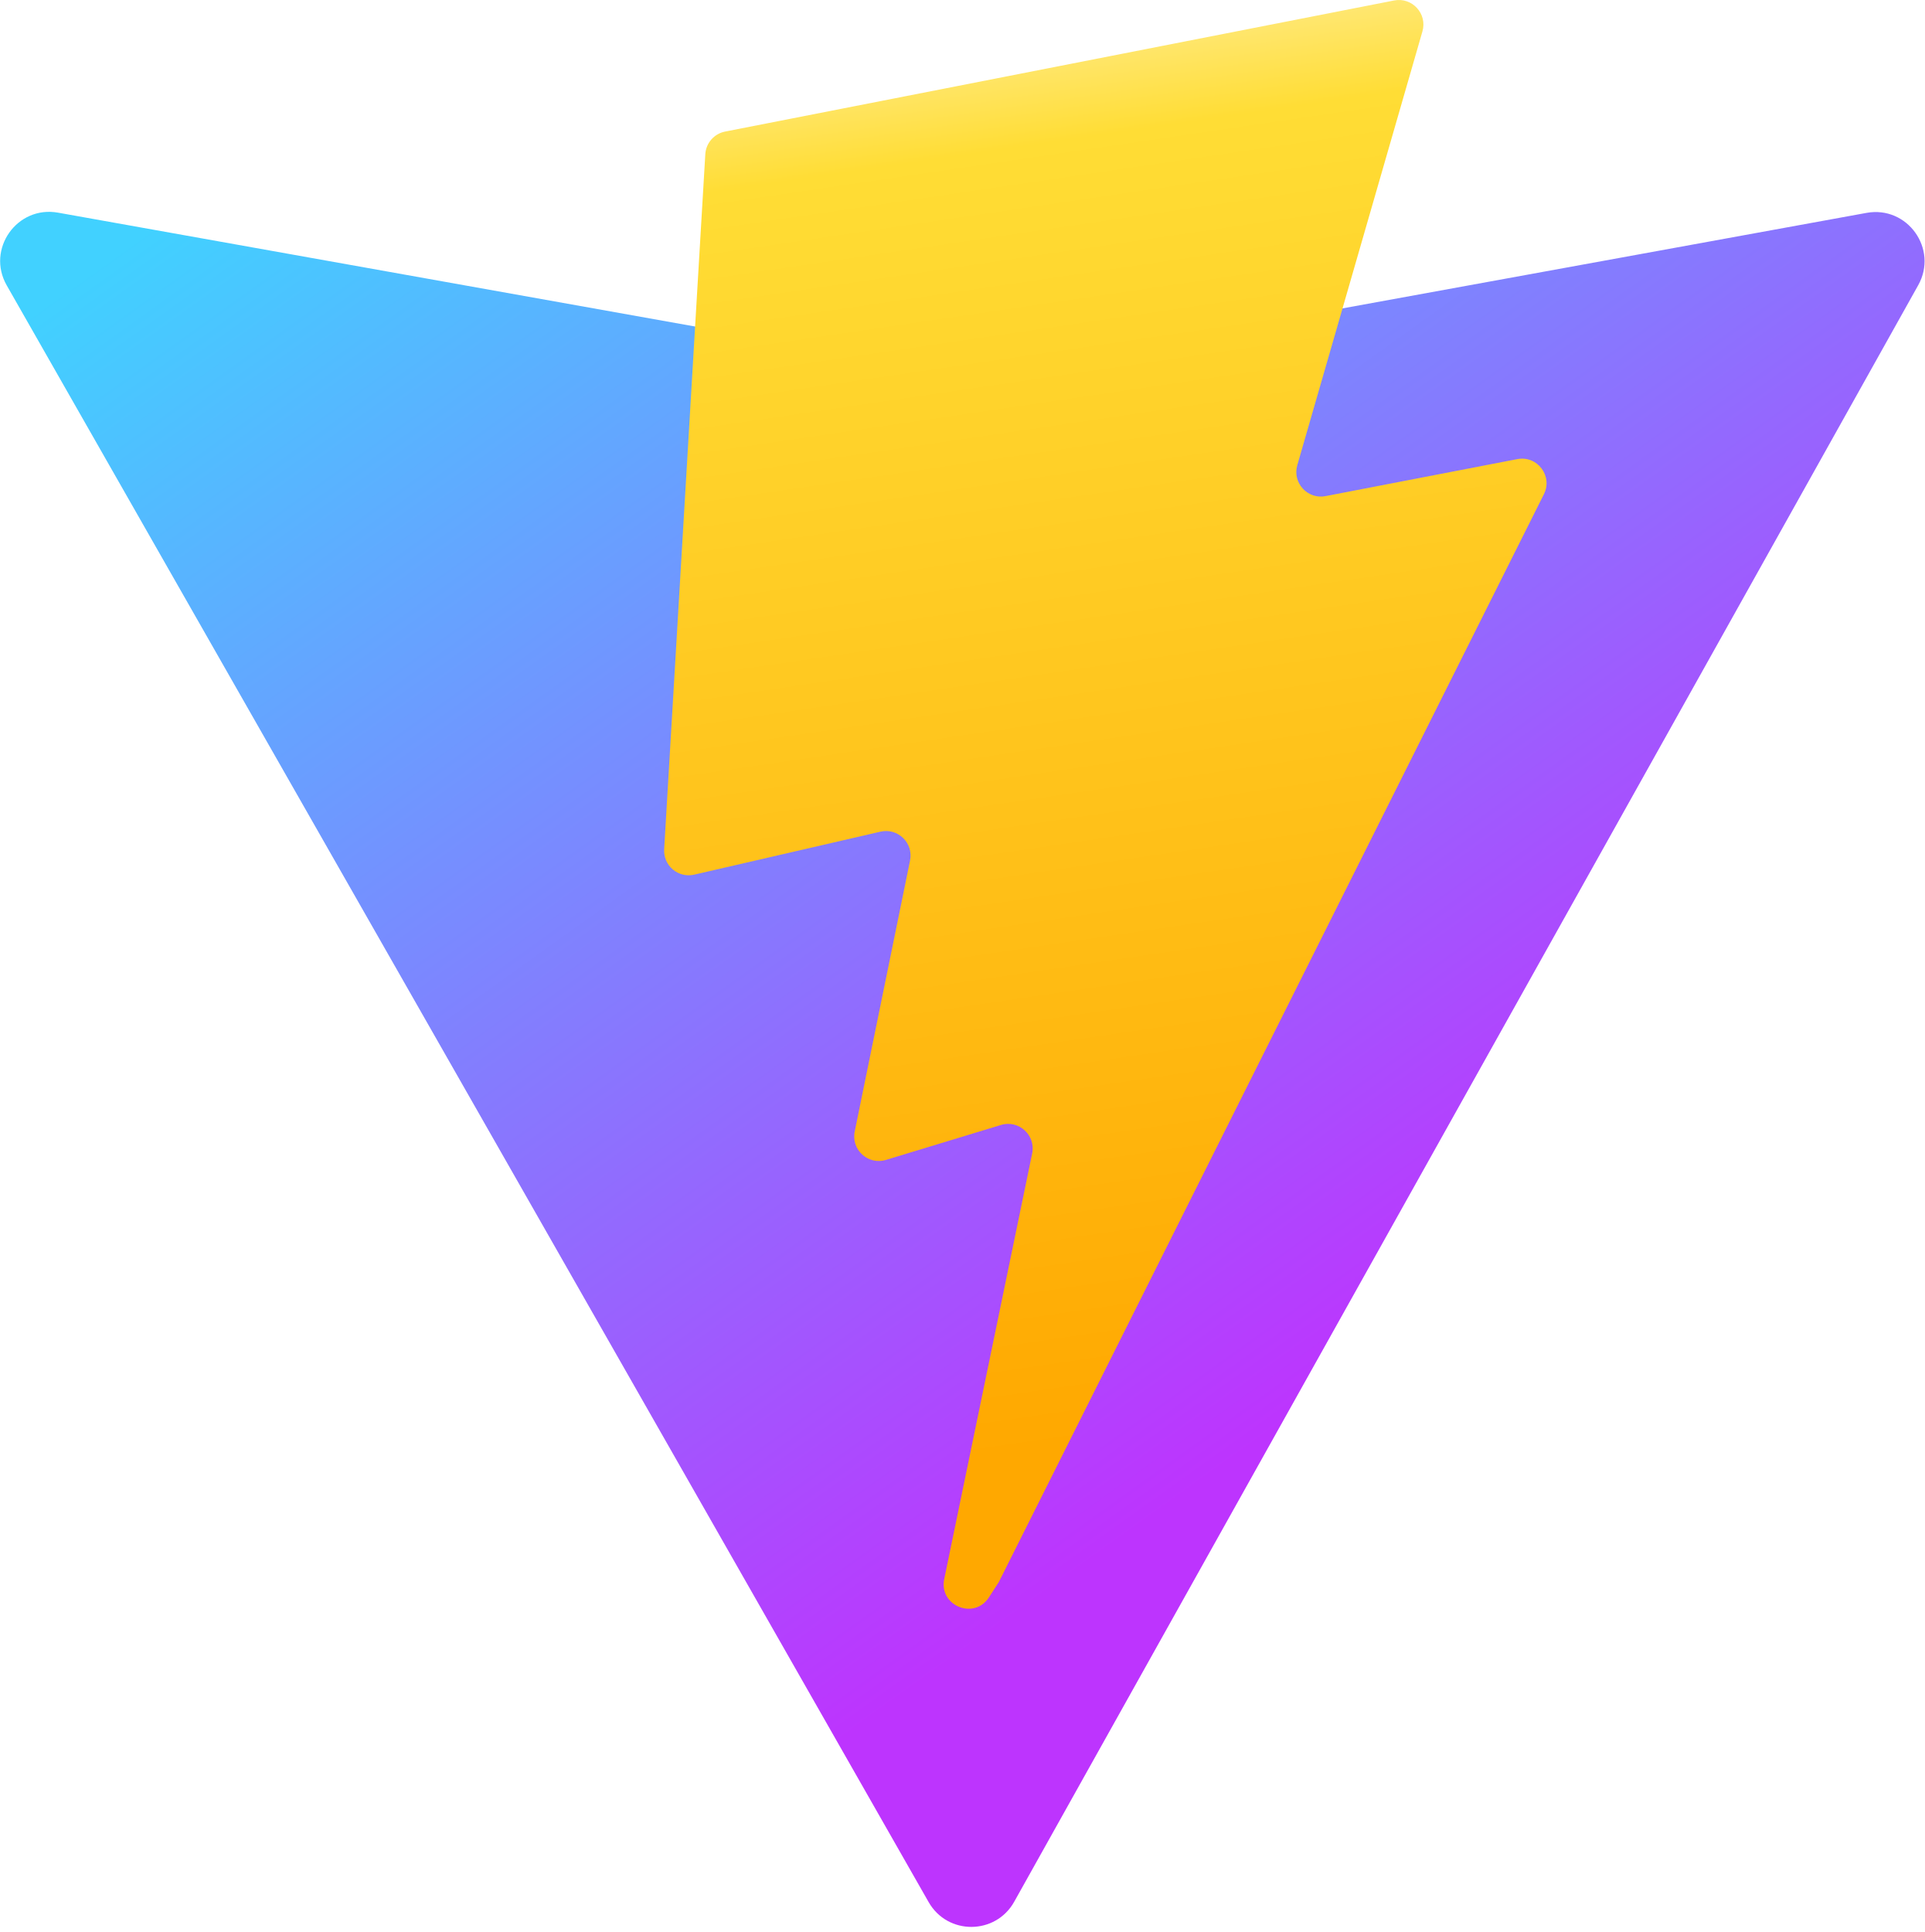
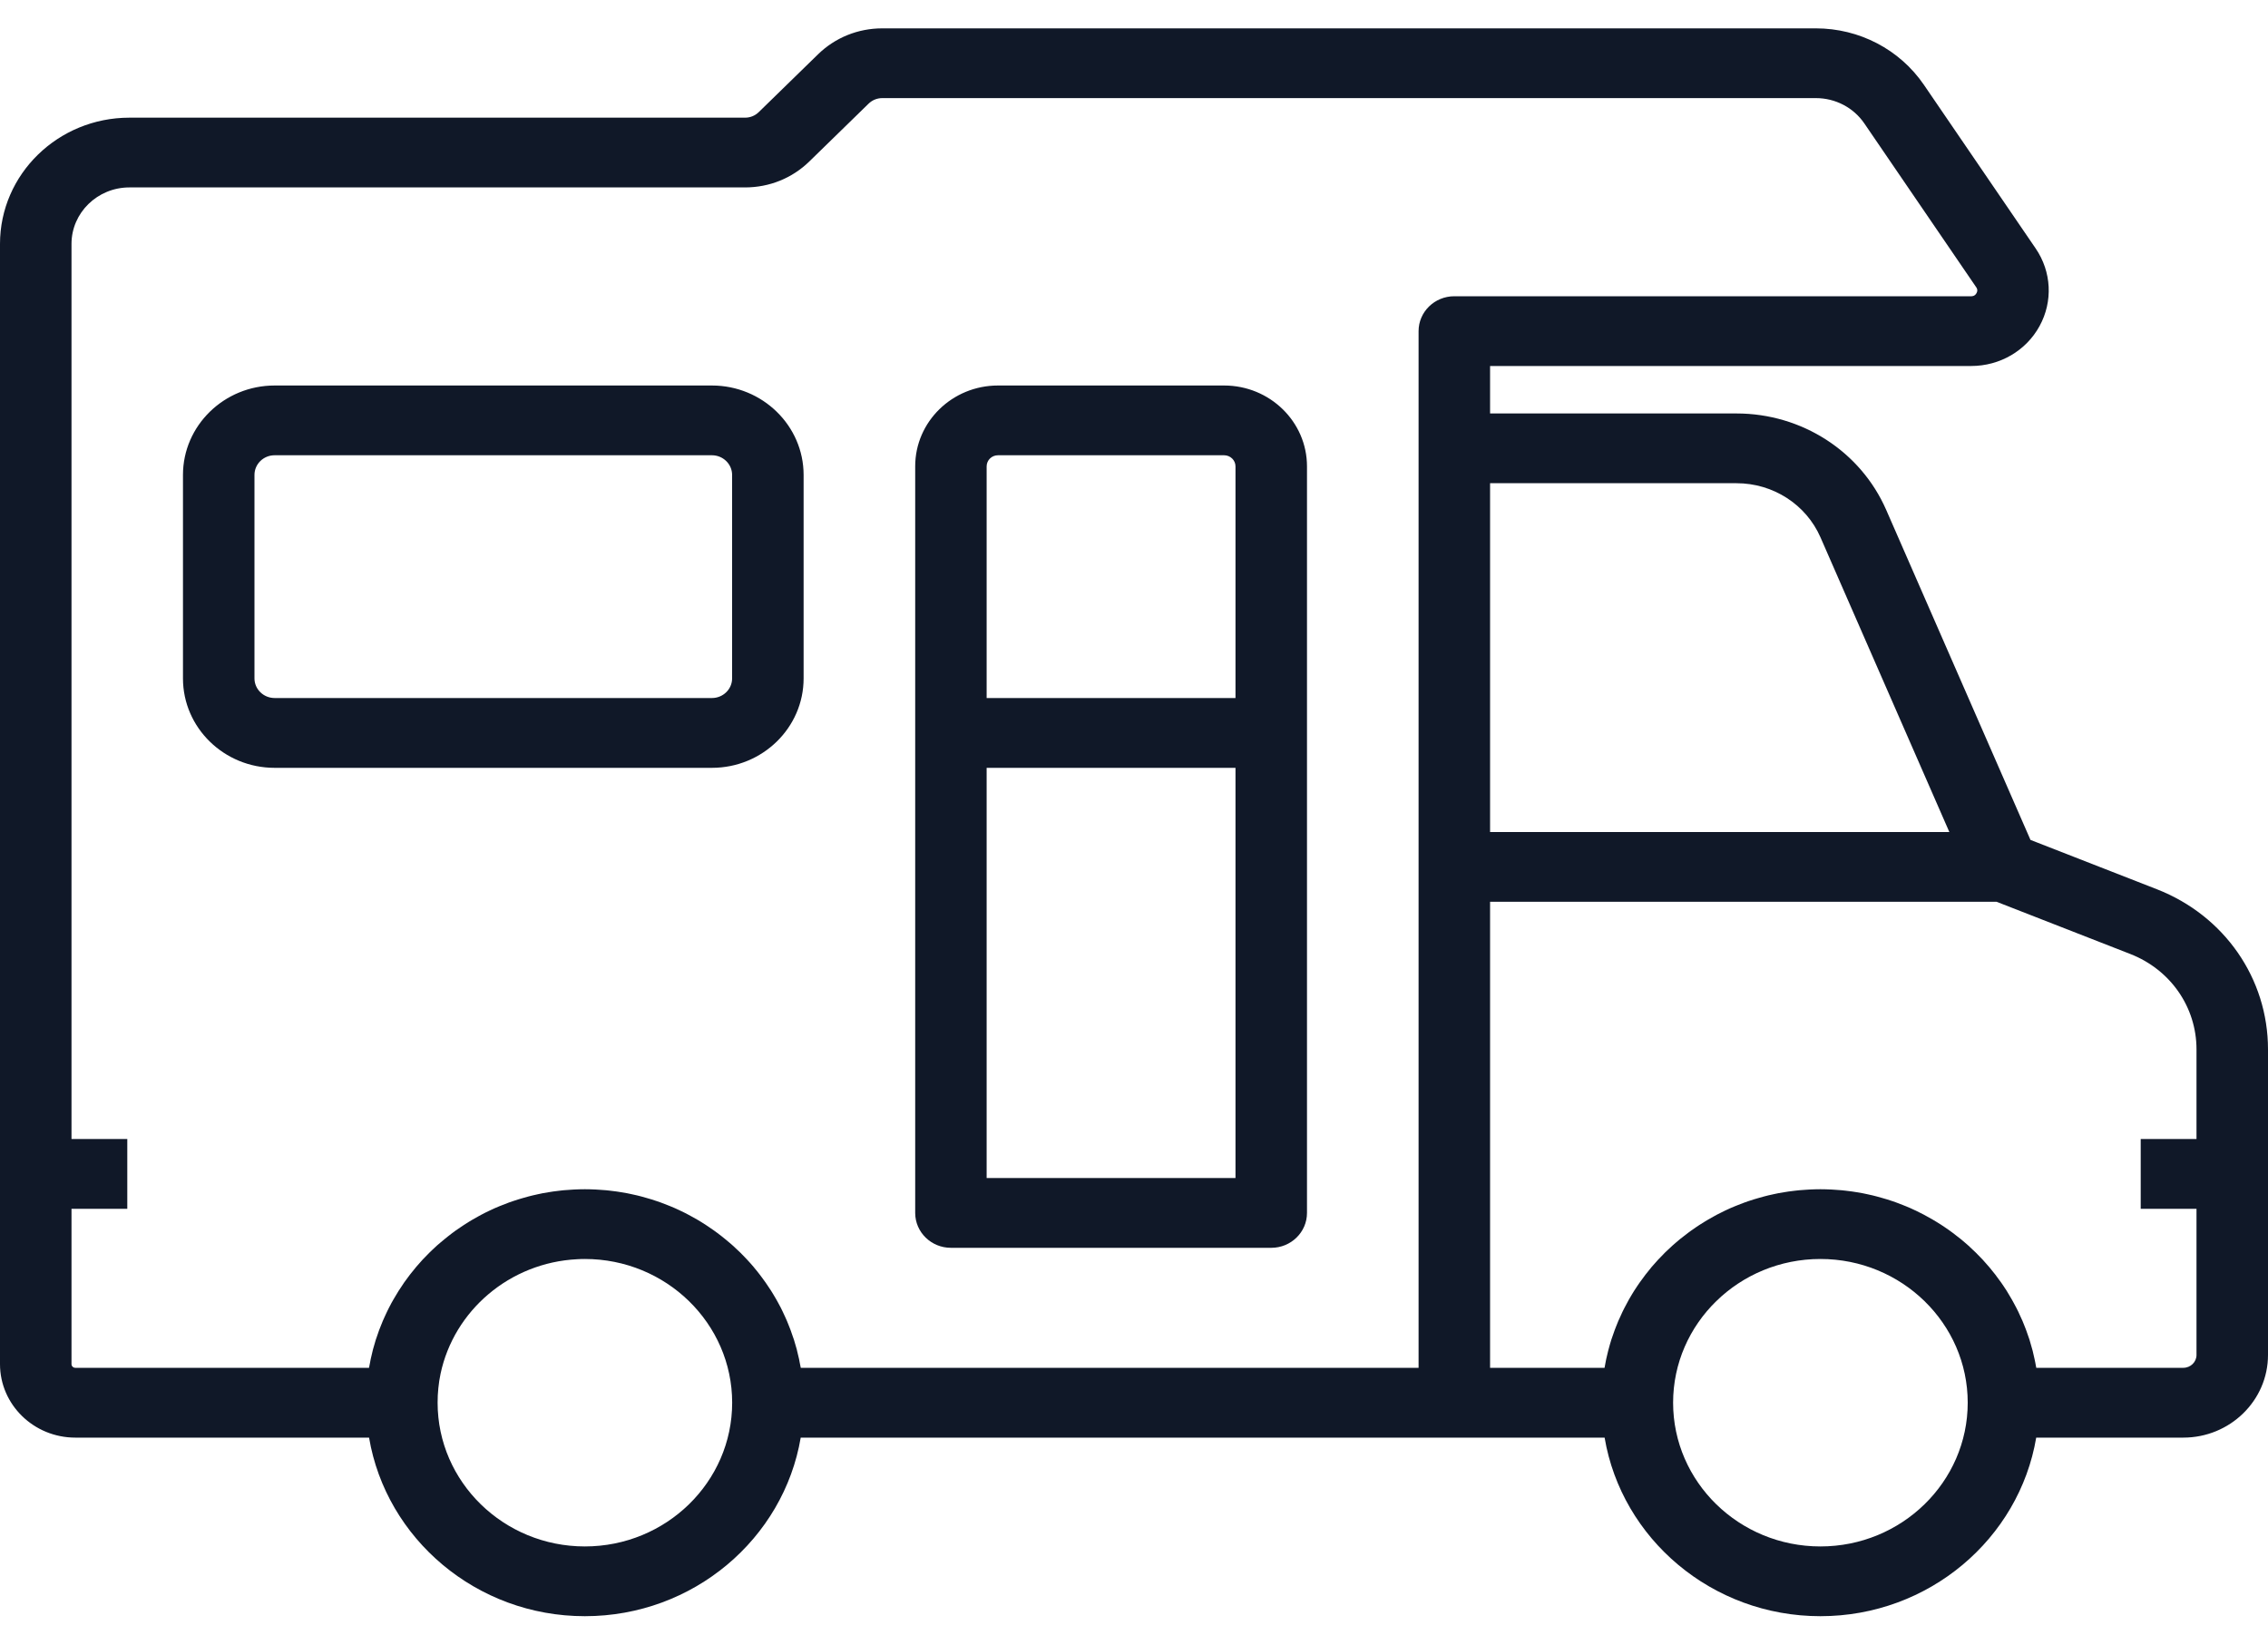
- <svg xmlns="http://www.w3.org/2000/svg" aria-hidden="true" role="img" class="iconify iconify--logos" width="31.88" height="32" preserveAspectRatio="xMidYMid meet" viewBox="0 0 256 257">
-   <defs>
-     <linearGradient id="IconifyId1813088fe1fbc01fb466" x1="-.828%" x2="57.636%" y1="7.652%" y2="78.411%">
-       <stop offset="0%" stop-color="#41D1FF" />
-       <stop offset="100%" stop-color="#BD34FE" />
-     </linearGradient>
-     <linearGradient id="IconifyId1813088fe1fbc01fb467" x1="43.376%" x2="50.316%" y1="2.242%" y2="89.03%">
-       <stop offset="0%" stop-color="#FFEA83" />
-       <stop offset="8.333%" stop-color="#FFDD35" />
-       <stop offset="100%" stop-color="#FFA800" />
-     </linearGradient>
-   </defs>
-   <path fill="url(#IconifyId1813088fe1fbc01fb466)" d="M255.153 37.938L134.897 252.976c-2.483 4.44-8.862 4.466-11.382.048L.875 37.958c-2.746-4.814 1.371-10.646 6.827-9.67l120.385 21.517a6.537 6.537 0 0 0 2.322-.004l117.867-21.483c5.438-.991 9.574 4.796 6.877 9.62Z" />
-   <path fill="url(#IconifyId1813088fe1fbc01fb467)" d="M185.432.063L96.44 17.501a3.268 3.268 0 0 0-2.634 3.014l-5.474 92.456a3.268 3.268 0 0 0 3.997 3.378l24.777-5.718c2.318-.535 4.413 1.507 3.936 3.838l-7.361 36.047c-.495 2.426 1.782 4.5 4.151 3.78l15.304-4.649c2.372-.72 4.652 1.36 4.15 3.788l-11.698 56.621c-.732 3.542 3.979 5.473 5.943 2.437l1.313-2.028l72.516-144.72c1.215-2.423-.88-5.186-3.54-4.672l-25.505 4.922c-2.396.462-4.435-1.77-3.759-4.114l16.646-57.705c.677-2.35-1.37-4.583-3.769-4.113Z" />
+ <svg xmlns="http://www.w3.org/2000/svg" width="40" height="29" viewBox="0 0 40 29" fill="none">
+   <path d="M2.282 2.075H13.14C13.232 2.075 13.318 2.04 13.383 1.976L14.426 0.959C14.729 0.663 15.132 0.5 15.561 0.5H32.026C32.792 0.5 33.504 0.872 33.93 1.494L35.903 4.382C36.183 4.792 36.209 5.316 35.971 5.75C35.733 6.185 35.271 6.454 34.766 6.454H26.28V7.291H30.626C31.778 7.291 32.815 7.959 33.267 8.993L35.811 14.811L38.04 15.681C39.231 16.146 40 17.254 40 18.505V23.893C40 24.697 39.33 25.351 38.506 25.351H35.912C35.611 27.134 34.019 28.5 32.106 28.5C30.193 28.5 28.601 27.134 28.3 25.351H14.122C13.82 27.134 12.228 28.5 10.315 28.5C8.403 28.5 6.811 27.134 6.509 25.351H1.328C0.596 25.351 0 24.77 0 24.055V4.301C0 3.073 1.023 2.075 2.282 2.075ZM32.106 27.27C33.538 27.27 34.704 26.133 34.704 24.735C34.704 23.338 33.538 22.201 32.106 22.201C30.673 22.201 29.508 23.338 29.508 24.735C29.508 26.133 30.673 27.27 32.106 27.27ZM26.28 24.12H28.299C28.304 24.089 28.31 24.059 28.316 24.029C28.32 24.008 28.324 23.988 28.328 23.967C28.338 23.919 28.35 23.871 28.362 23.823C28.365 23.813 28.367 23.803 28.37 23.794C28.385 23.736 28.401 23.68 28.419 23.623C28.424 23.607 28.43 23.591 28.436 23.574C28.449 23.535 28.462 23.495 28.477 23.457C28.485 23.436 28.493 23.415 28.501 23.395C28.515 23.361 28.528 23.327 28.542 23.293C28.551 23.271 28.561 23.249 28.572 23.228C28.586 23.196 28.6 23.165 28.615 23.133C28.626 23.111 28.637 23.09 28.648 23.067C28.663 23.037 28.679 23.007 28.696 22.977C28.707 22.956 28.719 22.934 28.731 22.912C28.748 22.883 28.766 22.853 28.783 22.824C28.796 22.803 28.809 22.783 28.821 22.762C28.84 22.733 28.86 22.704 28.879 22.674C28.892 22.655 28.905 22.636 28.918 22.617C28.94 22.586 28.962 22.555 28.986 22.525C28.997 22.509 29.009 22.492 29.021 22.477C29.052 22.436 29.084 22.398 29.116 22.359C29.121 22.353 29.125 22.347 29.13 22.341C29.168 22.297 29.207 22.253 29.246 22.211C29.258 22.198 29.271 22.186 29.283 22.173C29.311 22.144 29.339 22.115 29.367 22.086C29.384 22.07 29.4 22.055 29.416 22.04C29.442 22.015 29.468 21.991 29.495 21.966C29.513 21.951 29.531 21.935 29.549 21.919C29.575 21.897 29.602 21.875 29.628 21.852L29.686 21.807C29.712 21.785 29.74 21.765 29.767 21.744C29.787 21.729 29.807 21.715 29.827 21.7C29.855 21.68 29.883 21.661 29.912 21.641C29.932 21.628 29.952 21.614 29.972 21.601C30.002 21.581 30.033 21.562 30.063 21.544C30.083 21.532 30.102 21.52 30.123 21.508C30.156 21.488 30.19 21.47 30.224 21.451C30.242 21.441 30.259 21.431 30.276 21.422C30.325 21.396 30.374 21.372 30.424 21.348C30.428 21.346 30.431 21.345 30.435 21.343C30.489 21.317 30.543 21.293 30.598 21.271C30.615 21.263 30.634 21.257 30.651 21.25C30.689 21.235 30.726 21.22 30.765 21.206C30.786 21.198 30.809 21.191 30.83 21.183C30.865 21.171 30.9 21.16 30.935 21.149C30.959 21.141 30.983 21.134 31.007 21.128C31.041 21.118 31.075 21.108 31.11 21.099C31.134 21.093 31.159 21.086 31.184 21.08C31.219 21.072 31.253 21.064 31.288 21.057C31.313 21.052 31.338 21.046 31.364 21.041C31.399 21.035 31.435 21.029 31.47 21.023C31.496 21.019 31.52 21.015 31.546 21.011C31.583 21.006 31.62 21.002 31.658 20.997C31.682 20.995 31.706 20.991 31.73 20.989C31.771 20.985 31.813 20.982 31.855 20.98C31.876 20.978 31.896 20.976 31.917 20.976C31.98 20.973 32.042 20.971 32.106 20.971C32.169 20.971 32.232 20.973 32.295 20.976C32.316 20.976 32.336 20.978 32.357 20.98C32.398 20.982 32.44 20.985 32.482 20.989C32.506 20.991 32.53 20.995 32.554 20.997C32.592 21.002 32.629 21.006 32.666 21.011C32.692 21.015 32.716 21.019 32.742 21.023C32.777 21.029 32.813 21.035 32.848 21.041C32.874 21.046 32.899 21.052 32.924 21.057C32.959 21.064 32.993 21.072 33.028 21.08C33.053 21.086 33.077 21.093 33.102 21.099C33.136 21.108 33.171 21.118 33.205 21.128C33.229 21.134 33.253 21.141 33.277 21.149C33.312 21.16 33.347 21.171 33.382 21.183C33.403 21.191 33.425 21.198 33.447 21.206C33.486 21.22 33.523 21.235 33.561 21.25C33.578 21.257 33.596 21.263 33.614 21.271C33.669 21.293 33.723 21.317 33.776 21.343C33.781 21.345 33.784 21.346 33.788 21.348C33.838 21.372 33.886 21.396 33.935 21.422C33.953 21.431 33.97 21.441 33.987 21.451C34.022 21.47 34.056 21.488 34.089 21.508C34.109 21.52 34.129 21.532 34.149 21.544C34.179 21.562 34.21 21.581 34.24 21.601C34.26 21.614 34.28 21.628 34.3 21.641C34.329 21.661 34.357 21.68 34.385 21.7C34.405 21.715 34.425 21.729 34.445 21.744C34.472 21.765 34.499 21.785 34.526 21.807L34.584 21.852C34.61 21.875 34.637 21.897 34.663 21.919C34.681 21.935 34.699 21.951 34.717 21.966C34.743 21.991 34.77 22.015 34.795 22.04C34.812 22.055 34.828 22.07 34.844 22.086C34.873 22.115 34.901 22.144 34.929 22.173C34.941 22.186 34.954 22.198 34.966 22.211C35.005 22.253 35.044 22.297 35.081 22.341C35.087 22.347 35.091 22.353 35.096 22.359C35.128 22.398 35.16 22.436 35.191 22.477C35.203 22.492 35.215 22.509 35.226 22.525C35.249 22.555 35.272 22.586 35.294 22.617C35.307 22.636 35.319 22.655 35.333 22.674C35.352 22.704 35.371 22.733 35.391 22.762C35.403 22.783 35.416 22.803 35.428 22.824C35.446 22.853 35.464 22.883 35.48 22.912C35.493 22.934 35.505 22.956 35.516 22.977C35.532 23.007 35.549 23.037 35.564 23.067C35.575 23.09 35.586 23.111 35.597 23.133C35.612 23.165 35.626 23.196 35.64 23.228C35.65 23.249 35.66 23.271 35.67 23.293C35.684 23.327 35.697 23.361 35.711 23.395C35.719 23.415 35.727 23.436 35.735 23.457C35.749 23.495 35.763 23.535 35.776 23.574C35.782 23.591 35.788 23.607 35.793 23.623C35.81 23.68 35.827 23.736 35.842 23.794C35.845 23.803 35.847 23.813 35.85 23.823C35.862 23.871 35.873 23.919 35.883 23.967C35.888 23.988 35.892 24.008 35.896 24.029C35.902 24.059 35.908 24.089 35.913 24.12H38.506C38.635 24.12 38.739 24.018 38.739 23.893V21.316H37.755V20.085H38.739V18.505C38.739 17.76 38.281 17.1 37.572 16.823L35.213 15.902H26.28V24.12ZM26.28 14.672H34.38L32.107 9.475C31.853 8.896 31.272 8.521 30.626 8.521H26.28V14.672ZM10.315 27.27C11.748 27.27 12.913 26.133 12.913 24.735C12.913 23.338 11.748 22.201 10.315 22.201C10.27 22.201 10.226 22.202 10.182 22.205C8.988 22.264 8.005 23.113 7.77 24.225C7.762 24.267 7.754 24.308 7.747 24.35C7.734 24.434 7.726 24.519 7.721 24.605C7.719 24.648 7.718 24.692 7.718 24.735C7.718 26.133 8.883 27.27 10.315 27.27ZM1.261 20.085H2.245V21.316H1.261V24.055C1.261 24.091 1.291 24.12 1.328 24.12H6.508C6.513 24.09 6.52 24.06 6.526 24.03C6.53 24.009 6.533 23.988 6.538 23.966C6.548 23.919 6.559 23.872 6.571 23.826C6.574 23.815 6.576 23.804 6.579 23.793C6.594 23.736 6.611 23.68 6.628 23.624C6.634 23.607 6.64 23.589 6.646 23.573C6.659 23.534 6.672 23.495 6.686 23.457C6.694 23.435 6.703 23.415 6.711 23.394C6.724 23.36 6.737 23.327 6.751 23.294C6.761 23.271 6.771 23.249 6.781 23.227C6.795 23.196 6.809 23.165 6.824 23.134C6.835 23.111 6.846 23.089 6.857 23.067C6.873 23.037 6.888 23.007 6.904 22.977C6.917 22.956 6.929 22.934 6.941 22.912C6.958 22.883 6.975 22.854 6.993 22.825C7.005 22.804 7.018 22.783 7.031 22.762C7.05 22.733 7.069 22.704 7.089 22.675C7.101 22.655 7.114 22.636 7.127 22.617C7.149 22.586 7.172 22.556 7.194 22.526C7.206 22.509 7.218 22.492 7.231 22.476C7.261 22.437 7.292 22.399 7.324 22.361C7.329 22.354 7.334 22.347 7.34 22.341C7.378 22.297 7.416 22.253 7.455 22.211C7.468 22.198 7.48 22.185 7.493 22.172C7.521 22.143 7.549 22.114 7.577 22.086C7.593 22.07 7.61 22.055 7.626 22.039C7.652 22.015 7.678 21.991 7.704 21.966C7.722 21.951 7.741 21.935 7.759 21.919C7.785 21.897 7.811 21.875 7.838 21.853C7.857 21.837 7.876 21.821 7.896 21.806C7.922 21.785 7.949 21.765 7.976 21.744C7.996 21.729 8.016 21.715 8.036 21.7C8.064 21.68 8.092 21.661 8.121 21.642C8.141 21.628 8.161 21.614 8.182 21.601C8.211 21.581 8.242 21.562 8.272 21.544C8.292 21.532 8.312 21.52 8.332 21.508C8.365 21.488 8.399 21.47 8.433 21.451C8.451 21.441 8.468 21.431 8.486 21.422C8.534 21.396 8.583 21.372 8.632 21.349C8.636 21.347 8.64 21.345 8.645 21.343C8.698 21.317 8.753 21.293 8.807 21.271C8.825 21.263 8.843 21.257 8.861 21.25C8.898 21.235 8.936 21.22 8.974 21.206C8.996 21.198 9.018 21.191 9.04 21.183C9.074 21.171 9.109 21.16 9.145 21.149C9.168 21.141 9.192 21.134 9.216 21.128C9.25 21.118 9.285 21.108 9.319 21.099C9.344 21.093 9.368 21.086 9.394 21.08C9.428 21.072 9.462 21.064 9.497 21.057C9.522 21.052 9.548 21.046 9.573 21.041C9.609 21.035 9.644 21.029 9.68 21.023C9.705 21.019 9.73 21.015 9.755 21.011C9.792 21.006 9.83 21.002 9.867 20.997C9.891 20.995 9.915 20.991 9.939 20.989C9.981 20.985 10.023 20.982 10.065 20.98C10.085 20.978 10.105 20.976 10.126 20.976C10.189 20.973 10.252 20.971 10.315 20.971C10.379 20.971 10.441 20.973 10.504 20.976C10.525 20.976 10.545 20.978 10.566 20.98C10.608 20.982 10.65 20.985 10.691 20.989C10.715 20.991 10.739 20.995 10.763 20.997C10.801 21.002 10.838 21.006 10.875 21.011C10.901 21.015 10.926 21.019 10.951 21.023C10.987 21.029 11.022 21.035 11.057 21.041C11.083 21.046 11.108 21.052 11.133 21.057C11.168 21.064 11.203 21.072 11.237 21.08C11.262 21.086 11.287 21.093 11.312 21.099C11.346 21.108 11.38 21.118 11.414 21.128C11.438 21.134 11.462 21.141 11.486 21.149C11.521 21.16 11.556 21.171 11.59 21.183C11.613 21.191 11.635 21.198 11.656 21.206C11.695 21.22 11.732 21.235 11.77 21.25C11.788 21.257 11.806 21.263 11.823 21.271C11.878 21.293 11.932 21.317 11.986 21.343C11.99 21.345 11.995 21.346 11.998 21.349C12.048 21.372 12.096 21.396 12.144 21.422C12.162 21.431 12.18 21.441 12.197 21.451C12.231 21.47 12.265 21.488 12.299 21.508C12.319 21.52 12.338 21.532 12.359 21.544C12.389 21.562 12.419 21.581 12.449 21.601C12.469 21.614 12.489 21.628 12.51 21.642C12.538 21.661 12.566 21.68 12.594 21.7C12.614 21.715 12.635 21.729 12.654 21.744C12.681 21.765 12.709 21.785 12.735 21.806C12.755 21.821 12.774 21.837 12.793 21.853C12.82 21.875 12.846 21.897 12.872 21.919C12.89 21.935 12.908 21.951 12.926 21.966C12.953 21.991 12.979 22.015 13.005 22.04C13.021 22.055 13.038 22.07 13.054 22.086C13.082 22.114 13.11 22.143 13.138 22.172C13.15 22.185 13.163 22.198 13.175 22.211C13.215 22.253 13.253 22.297 13.291 22.341C13.296 22.347 13.301 22.354 13.306 22.36C13.338 22.398 13.37 22.437 13.4 22.477C13.412 22.492 13.424 22.509 13.436 22.525C13.459 22.555 13.482 22.586 13.503 22.617C13.516 22.636 13.529 22.655 13.542 22.675C13.562 22.704 13.581 22.733 13.6 22.762C13.613 22.783 13.625 22.803 13.638 22.824C13.655 22.853 13.673 22.883 13.69 22.912C13.702 22.934 13.714 22.956 13.726 22.977C13.742 23.007 13.758 23.037 13.774 23.067C13.785 23.09 13.795 23.111 13.806 23.133C13.821 23.165 13.836 23.196 13.85 23.228C13.86 23.249 13.87 23.271 13.879 23.293C13.894 23.327 13.907 23.361 13.92 23.395C13.928 23.415 13.936 23.436 13.944 23.457C13.959 23.496 13.972 23.535 13.985 23.575C13.991 23.591 13.997 23.607 14.002 23.623C14.02 23.68 14.036 23.737 14.052 23.794C14.054 23.802 14.056 23.812 14.058 23.821C14.071 23.869 14.082 23.918 14.093 23.967C14.097 23.987 14.101 24.007 14.104 24.027C14.111 24.058 14.117 24.089 14.123 24.12H25.019V5.839C25.019 5.5 25.301 5.224 25.649 5.224H34.766C34.781 5.224 34.829 5.224 34.859 5.169C34.889 5.115 34.862 5.076 34.853 5.064L32.881 2.177C32.69 1.897 32.37 1.73 32.026 1.73H15.561C15.469 1.73 15.383 1.765 15.318 1.829L14.275 2.846C13.972 3.142 13.569 3.305 13.14 3.305H2.282C1.719 3.305 1.261 3.752 1.261 4.301V20.085Z" fill="#101828" />
+   <path d="M17.601 6.798H21.59C22.395 6.798 23.051 7.437 23.051 8.224V21.389C23.051 21.728 22.769 22.004 22.421 22.004H16.771C16.423 22.004 16.141 21.728 16.141 21.389V8.224C16.14 7.437 16.795 6.798 17.601 6.798ZM17.401 20.773H21.79V13.54H17.401V20.773ZM17.401 12.309H21.79V8.224C21.79 8.116 21.7 8.028 21.589 8.028H17.601C17.49 8.028 17.401 8.116 17.401 8.224V12.309H17.401ZM4.844 6.798H12.556C13.447 6.798 14.173 7.506 14.173 8.375V11.963C14.173 12.833 13.447 13.54 12.556 13.54H4.843C3.952 13.54 3.227 12.833 3.227 11.963V8.375C3.227 7.506 3.952 6.798 4.844 6.798ZM4.488 11.963C4.488 12.153 4.647 12.309 4.844 12.309H12.556C12.752 12.309 12.912 12.154 12.912 11.963V8.375C12.912 8.184 12.752 8.028 12.556 8.028H4.843C4.647 8.028 4.488 8.183 4.488 8.375V11.963H4.488Z" fill="#101828" />
</svg>
